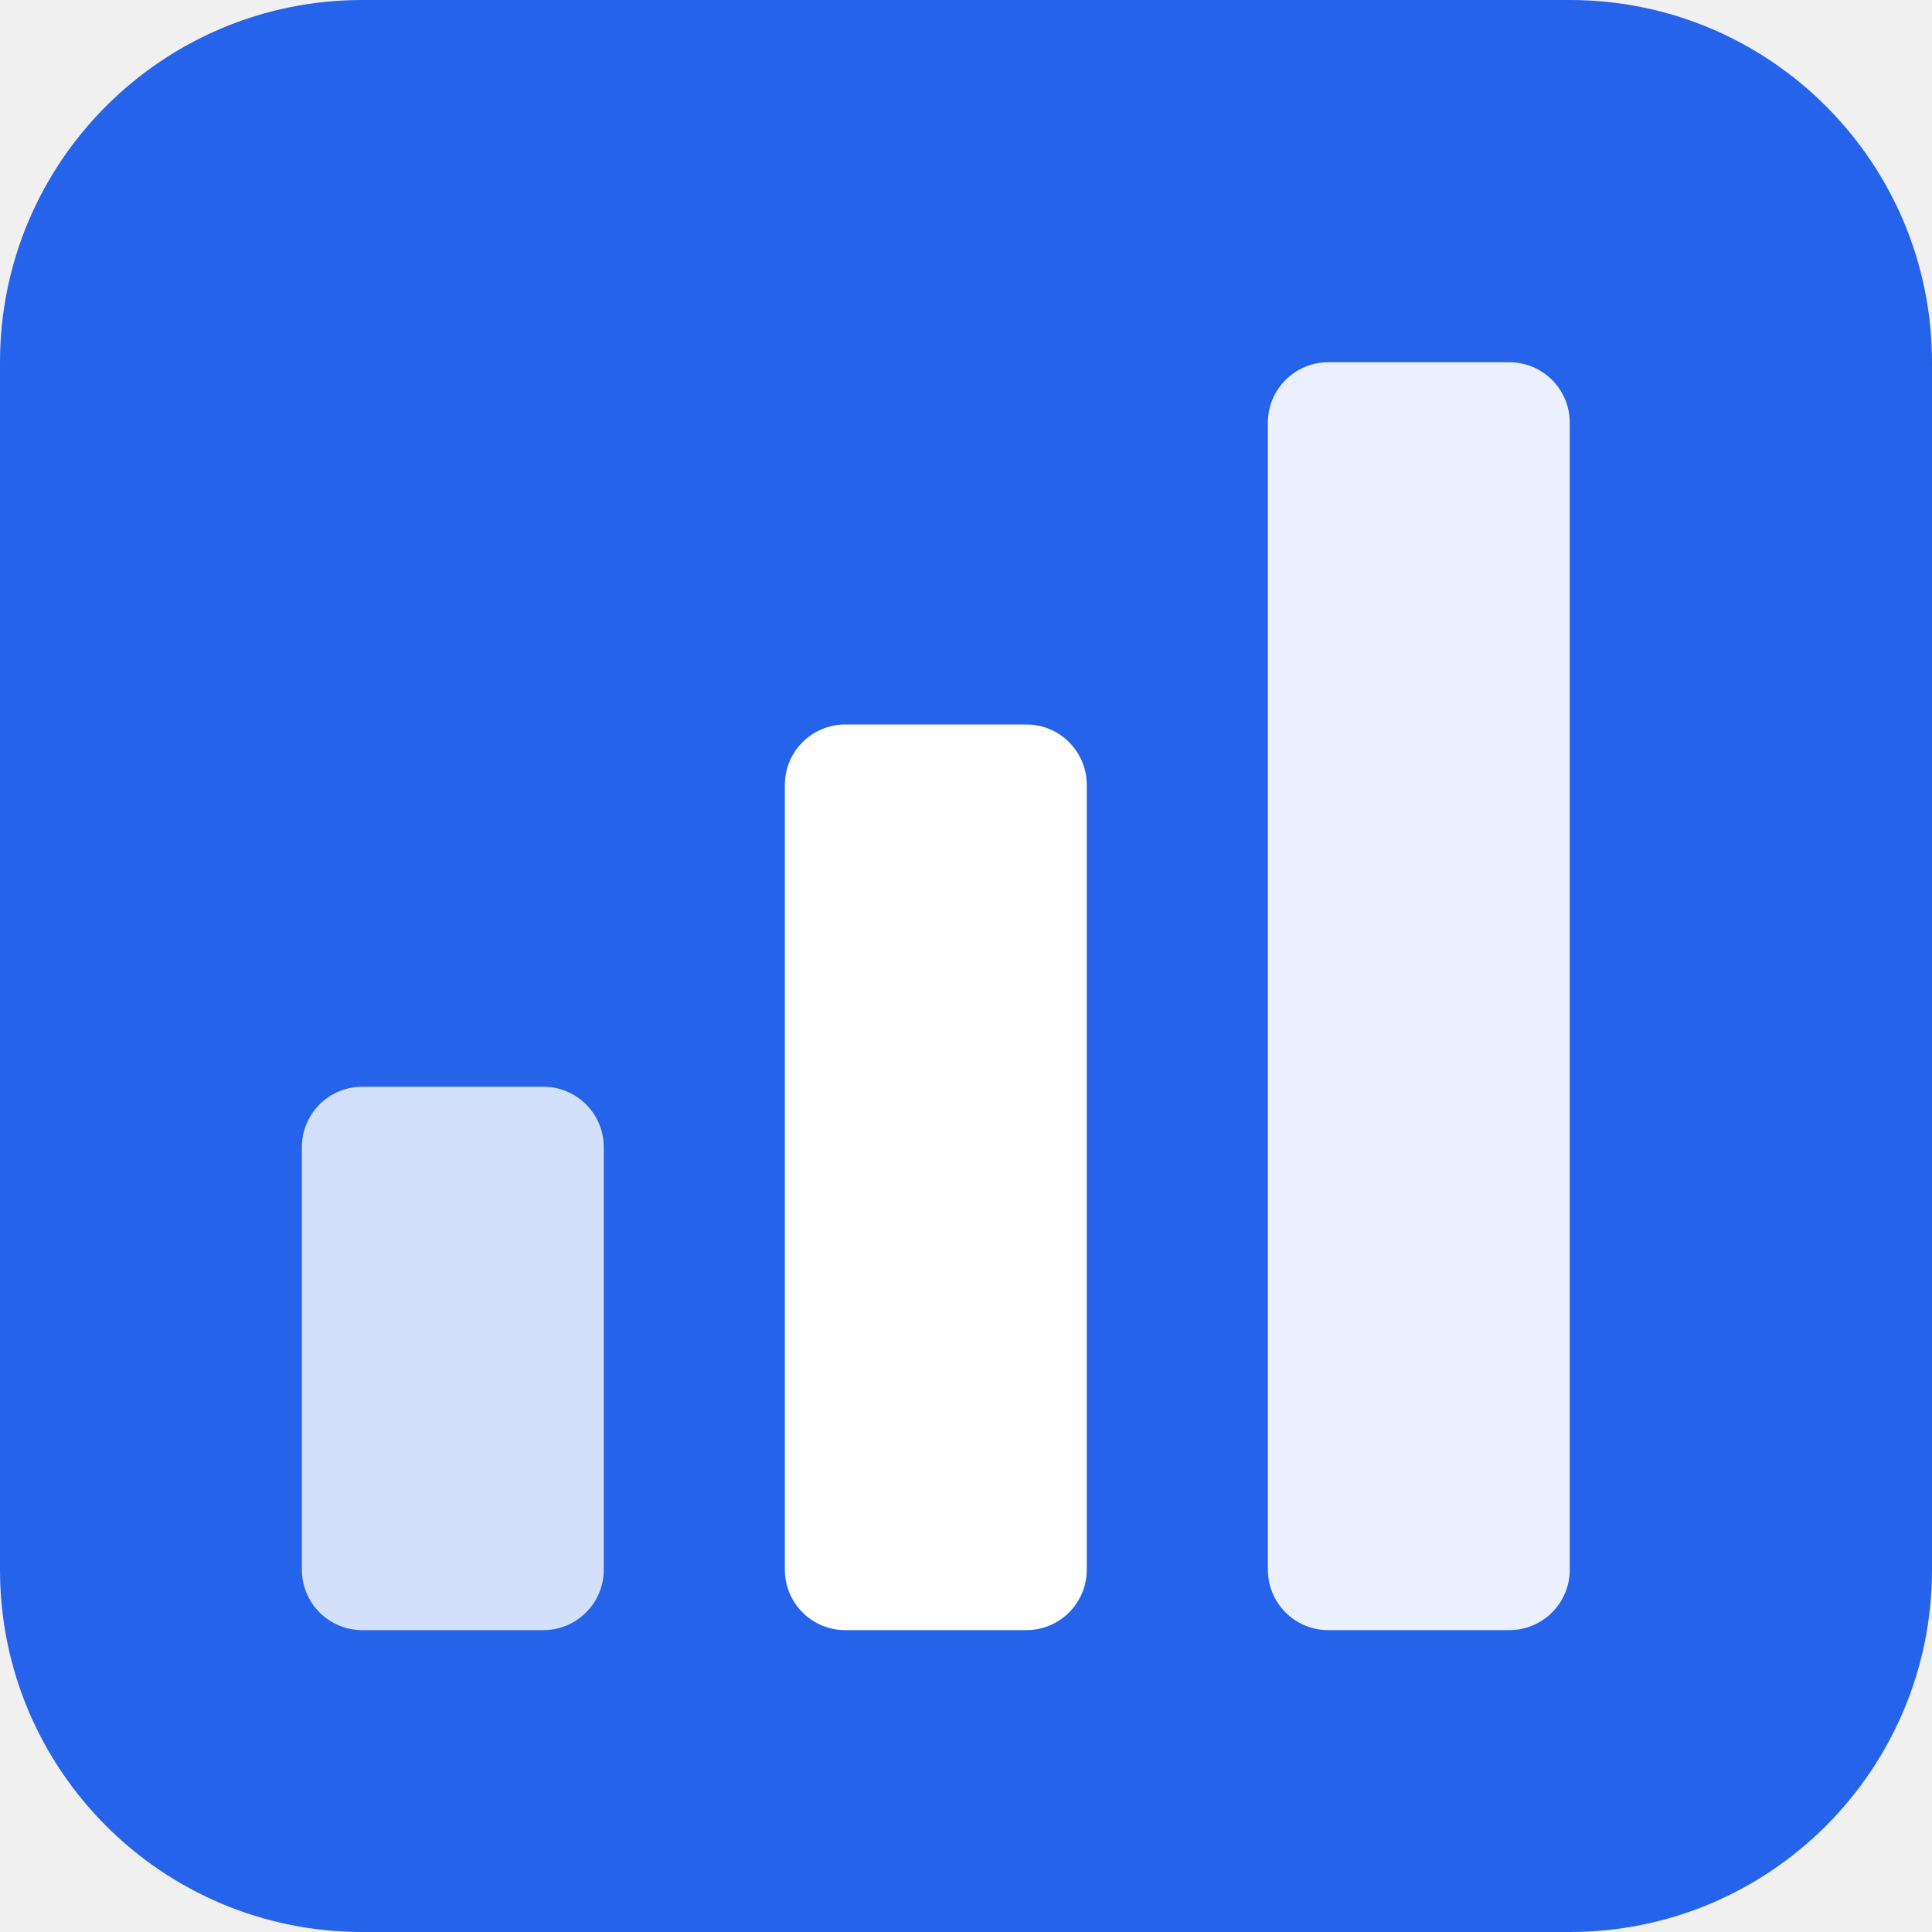
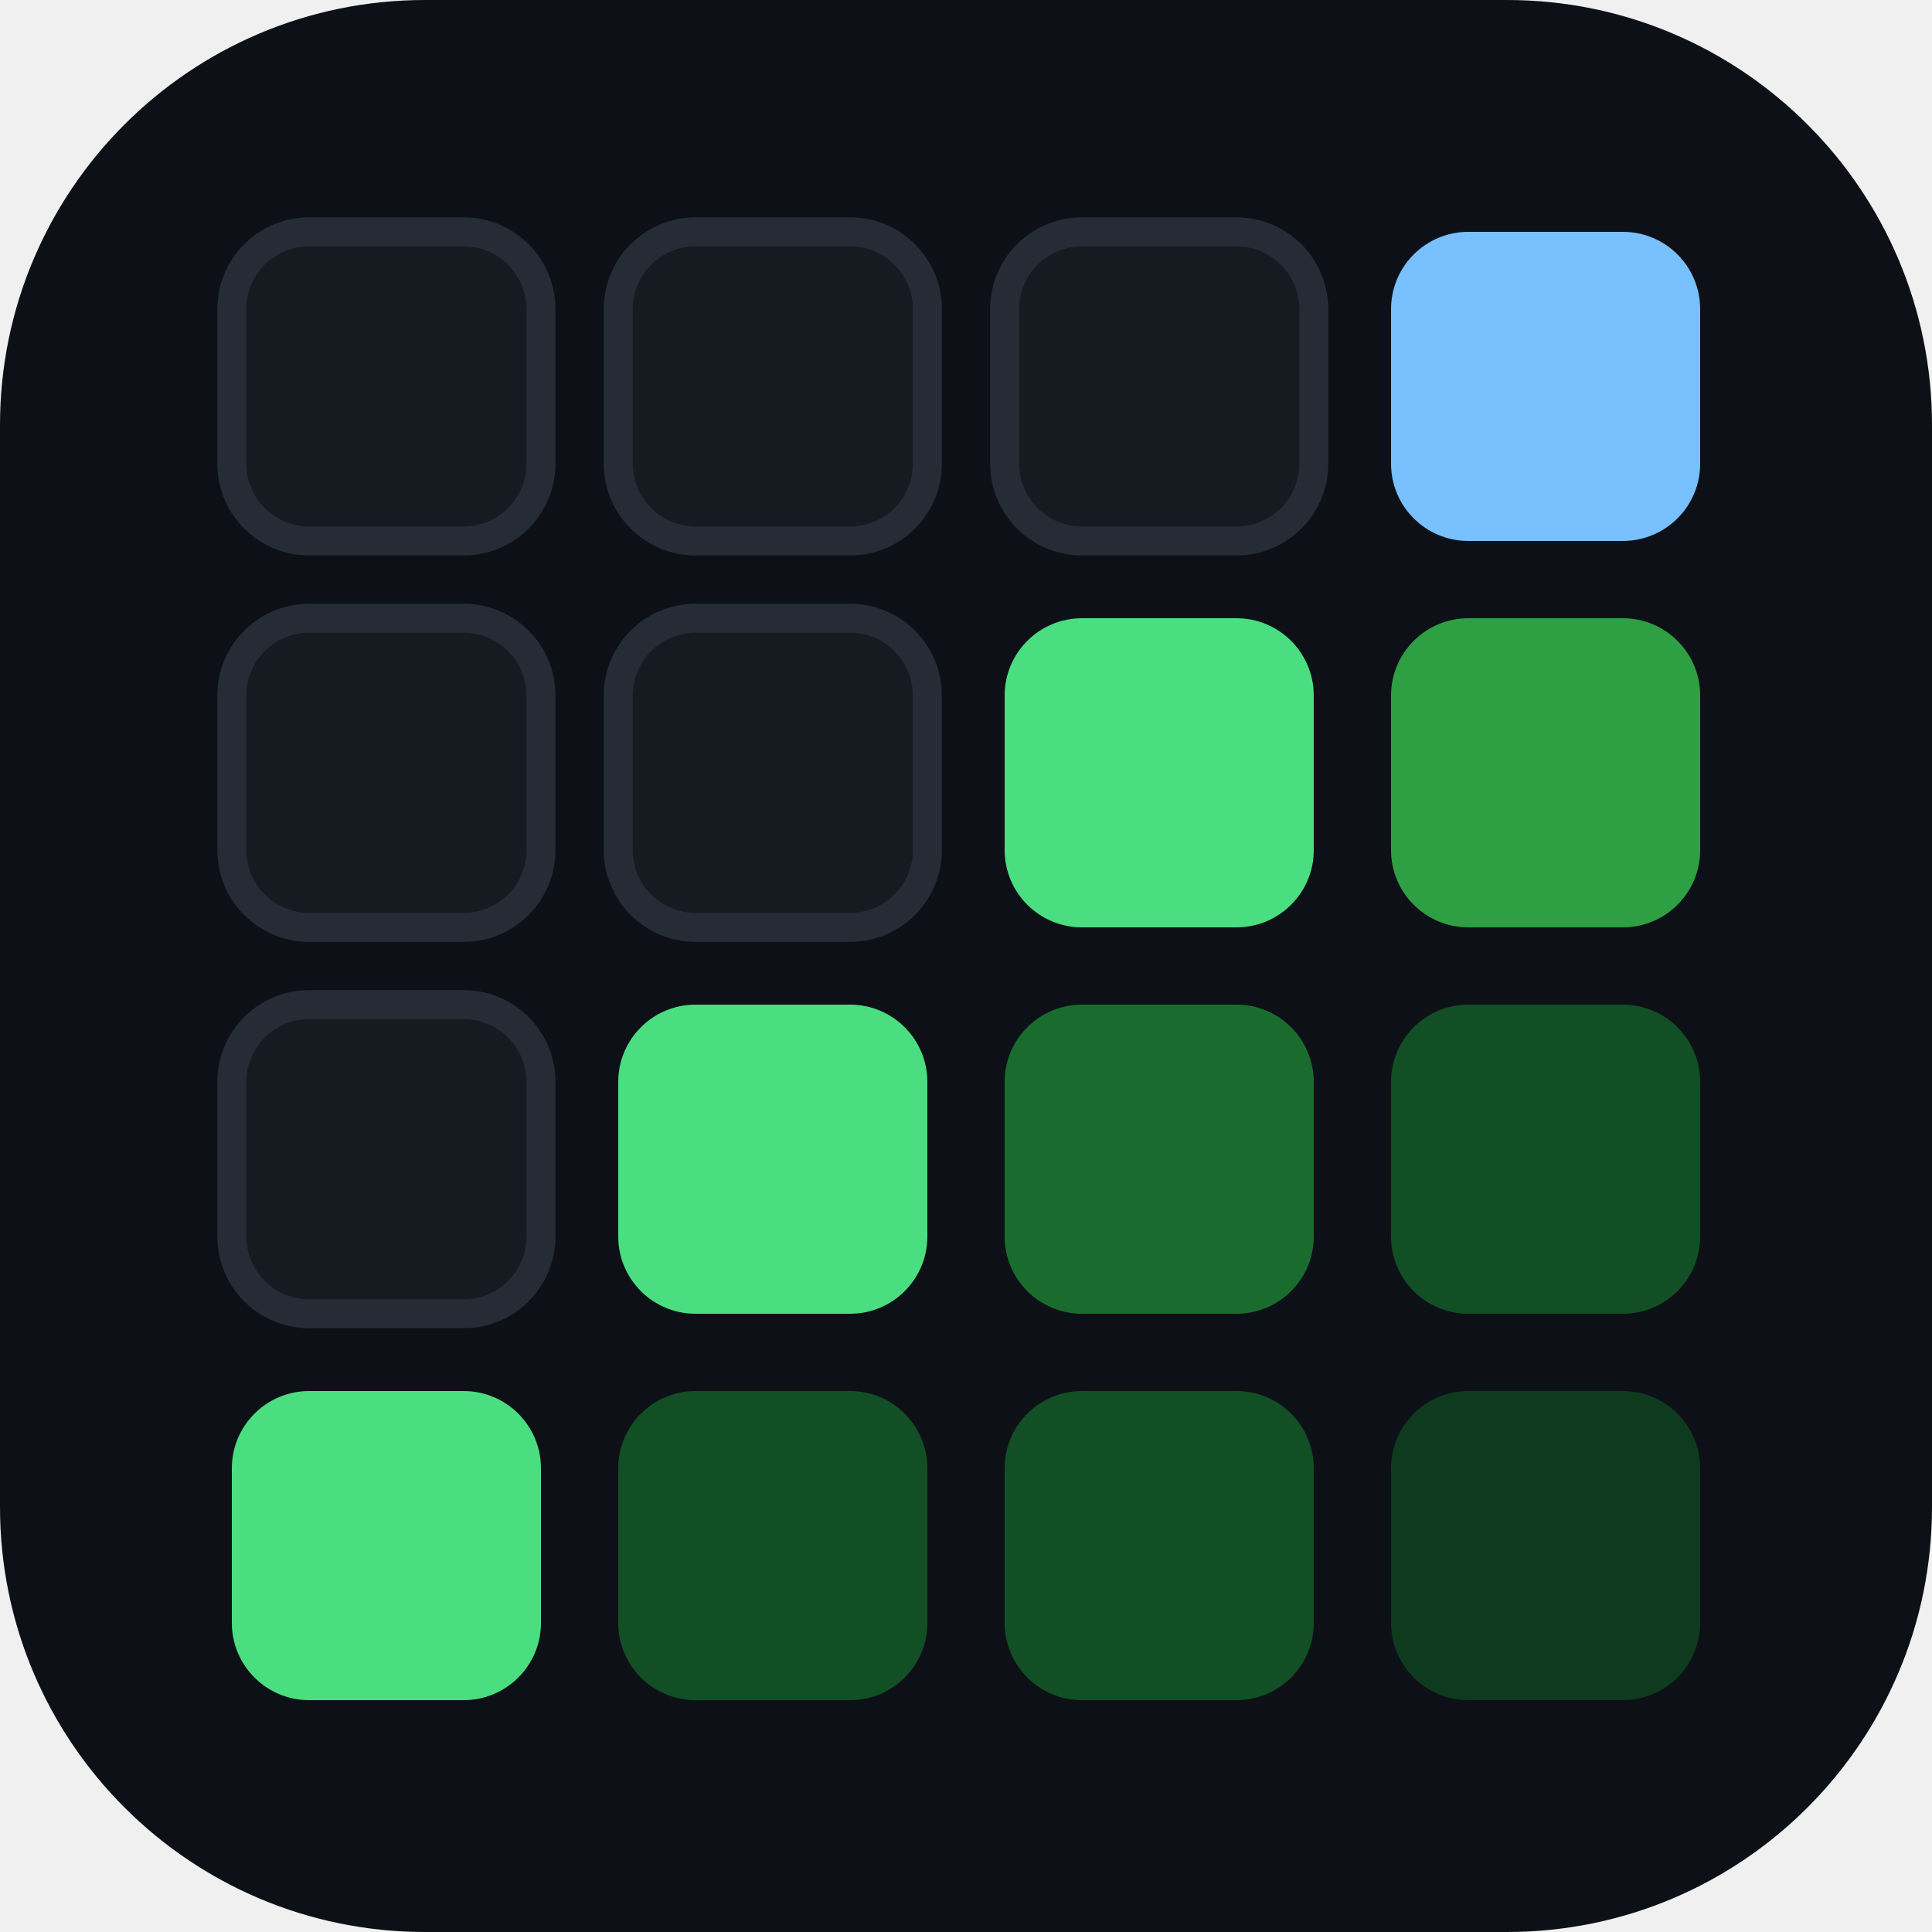
- <svg xmlns="http://www.w3.org/2000/svg" viewBox="0 0 32 32" fill="none">
-   <rect width="32" height="32" rx="6" fill="#2563eb" />
-   <rect x="5" y="18" width="5" height="9" rx="1" fill="white" opacity="0.8" />
-   <rect x="13" y="12" width="5" height="15" rx="1" fill="white" />
-   <rect x="21" y="6" width="5" height="21" rx="1" fill="white" opacity="0.9" />
+ <svg xmlns="http://www.w3.org/2000/svg" viewBox="0 0 100 100" fill="none">
+   <rect width="100" height="100" rx="22" fill="#0d1117" />
+   <rect class="logo-cell" x="12" y="12" width="16" height="16" rx="4" fill="#161b22" stroke="#262c36" stroke-width="1.5" />
+   <rect class="logo-cell" x="32" y="12" width="16" height="16" rx="4" fill="#161b22" stroke="#262c36" stroke-width="1.5" />
+   <rect class="logo-cell" x="52" y="12" width="16" height="16" rx="4" fill="#161b22" stroke="#262c36" stroke-width="1.5" />
+   <rect class="logo-cell logo-cell--filled" x="72" y="12" width="16" height="16" rx="4" fill="#79c0ff" />
+   <rect class="logo-cell" x="12" y="32" width="16" height="16" rx="4" fill="#161b22" stroke="#262c36" stroke-width="1.5" />
+   <rect class="logo-cell" x="32" y="32" width="16" height="16" rx="4" fill="#161b22" stroke="#262c36" stroke-width="1.5" />
+   <rect class="logo-cell logo-cell--filled" x="52" y="32" width="16" height="16" rx="4" fill="#4ade80" />
+   <rect class="logo-cell logo-cell--filled" x="72" y="32" width="16" height="16" rx="4" fill="#2ea043" />
+   <rect class="logo-cell" x="12" y="52" width="16" height="16" rx="4" fill="#161b22" stroke="#262c36" stroke-width="1.5" />
+   <rect class="logo-cell logo-cell--filled" x="32" y="52" width="16" height="16" rx="4" fill="#4ade80" />
+   <rect class="logo-cell logo-cell--filled" x="52" y="52" width="16" height="16" rx="4" fill="#196c2e" />
+   <rect class="logo-cell logo-cell--filled" x="72" y="52" width="16" height="16" rx="4" fill="#124f24" />
+   <rect class="logo-cell logo-cell--filled" x="12" y="72" width="16" height="16" rx="4" fill="#4ade80" />
+   <rect class="logo-cell logo-cell--filled" x="32" y="72" width="16" height="16" rx="4" fill="#124f24" />
+   <rect class="logo-cell logo-cell--filled" x="52" y="72" width="16" height="16" rx="4" fill="#124f24" />
+   <rect class="logo-cell logo-cell--filled" x="72" y="72" width="16" height="16" rx="4" fill="#0e3a1d" />
</svg>
